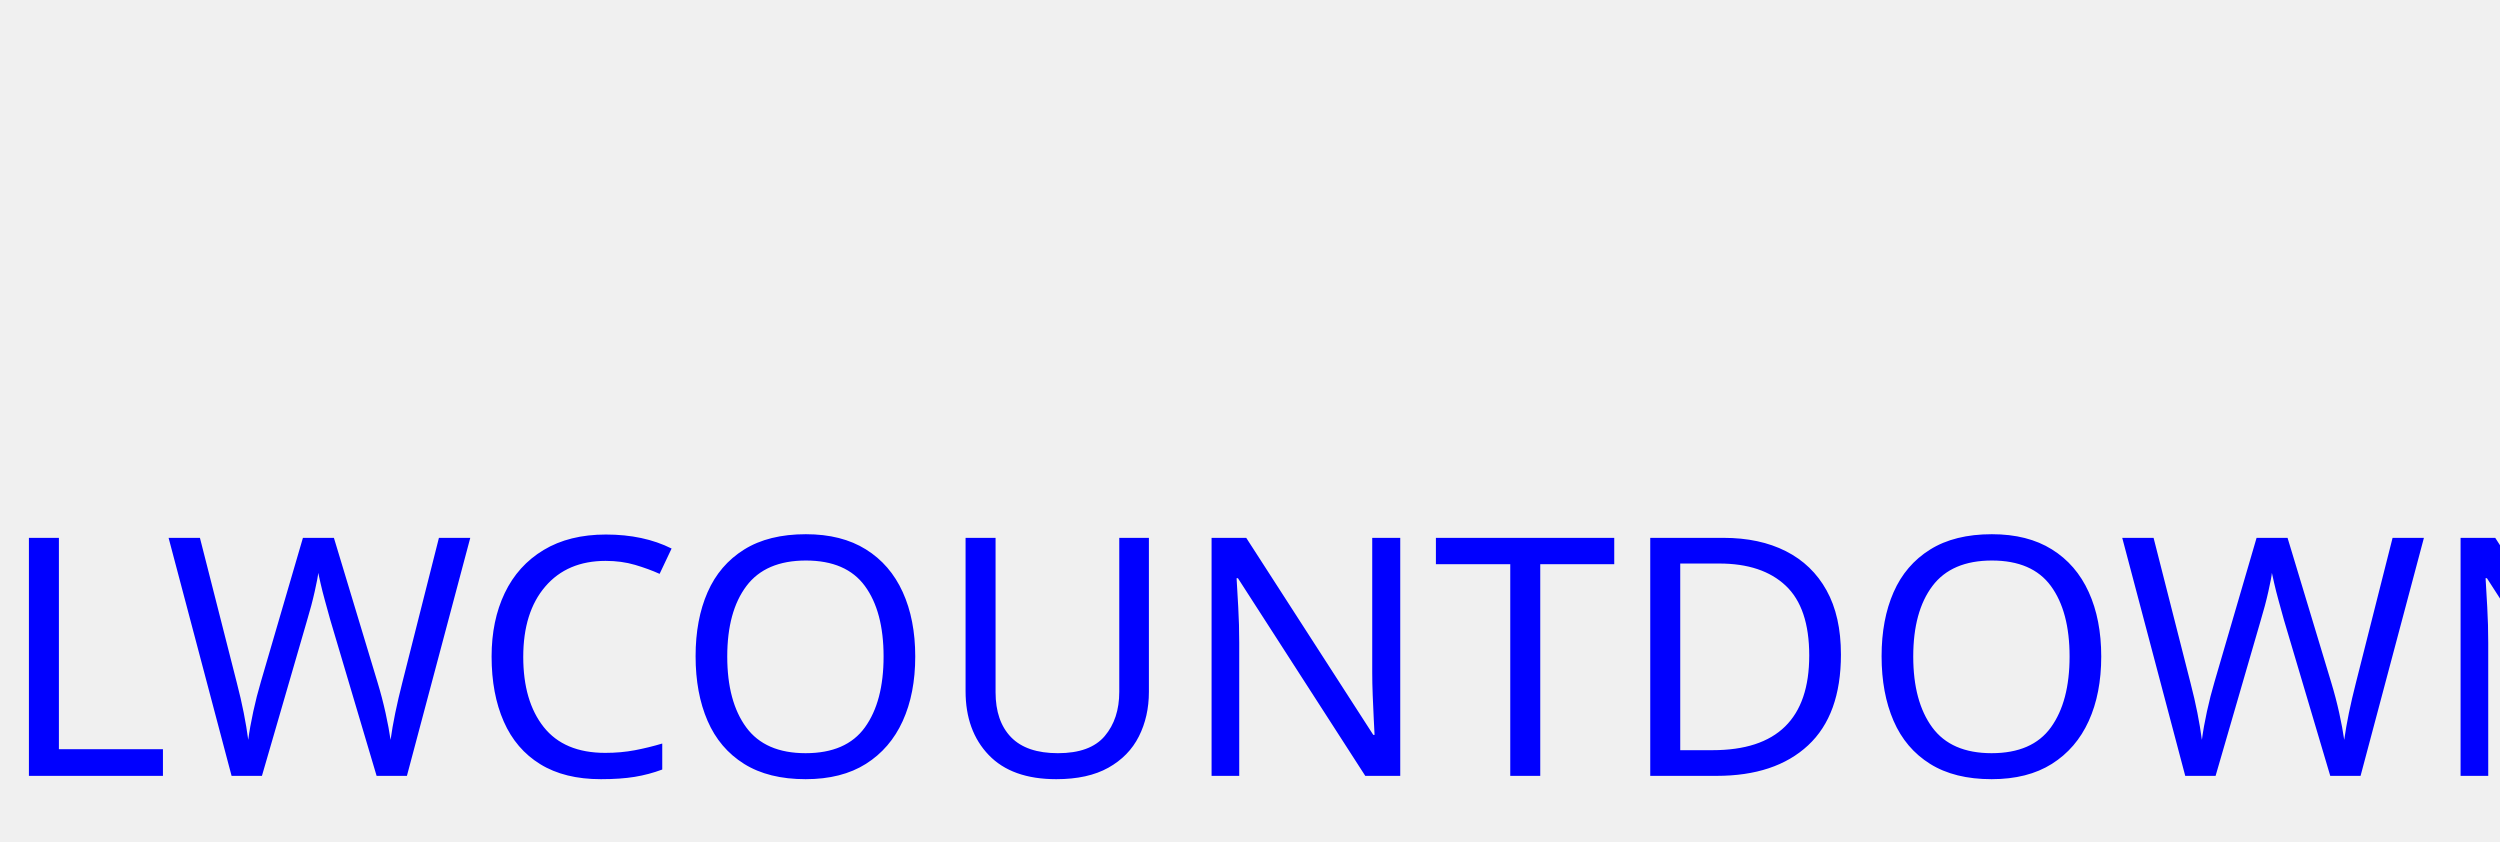
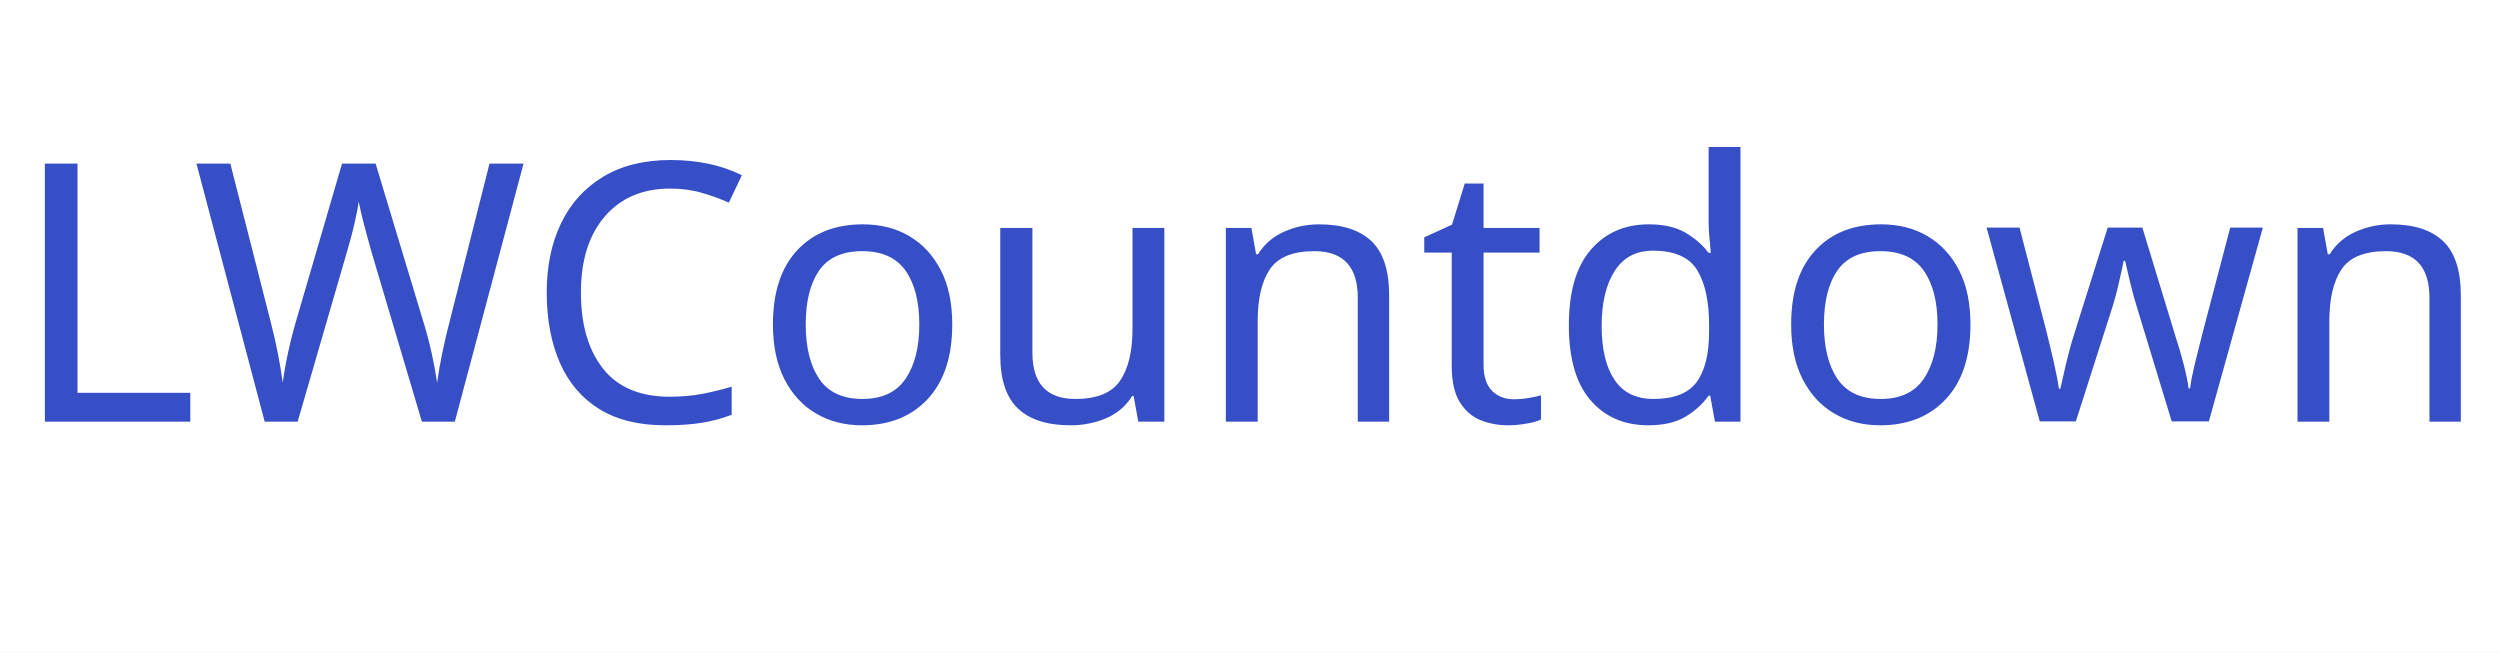
- <svg xmlns="http://www.w3.org/2000/svg" version="1.1" class="marks" width="870" height="293" viewBox="0 0 870 293">
-   <g fill="none" stroke-miterlimit="10" transform="translate(0,0)">
-     <g class="mark-group role-frame root" role="graphics-object" aria-roledescription="group mark container">
-       <g transform="translate(0,0)">
-         <path class="background" aria-hidden="true" d="M0,0h800v100h-800Z" />
-         <g>
-           <g class="mark-text role-mark" role="graphics-object" aria-roledescription="text mark container">
-             <text text-anchor="middle" transform="translate(466,270)" font-family="Algerian" font-size="116px" font-style="normal" font-weight="300" fill="#0000ff" fill-opacity="1">LWCOUNTDOWN</text>
-           </g>
-         </g>
-         <path class="foreground" aria-hidden="true" d="" display="none" />
-       </g>
-     </g>
+ <svg xmlns="http://www.w3.org/2000/svg" version="1.1" viewBox="0 0 249 65" width="747" height="195">
+   <defs>
+     <style>
+       @font-face {
+         font-family: "Virgil";
+         src: url("https://excalidraw.com/Virgil.woff2");
+       }
+       @font-face {
+         font-family: "Cascadia";
+         src: url("https://excalidraw.com/Cascadia.woff2");
+       }
+     </style>
+   </defs>
+   <rect x="0" y="0" width="249" height="65" fill="#ffffff" />
+   <g transform="translate(10 10) rotate(0 114.5 22.5)">
+     <text x="114.5" y="32" font-family="Virgil, Segoe UI Emoji" font-size="36px" fill="#364fc7" text-anchor="middle" style="white-space: pre;" direction="ltr">LWCountdown</text>
  </g>
</svg>
